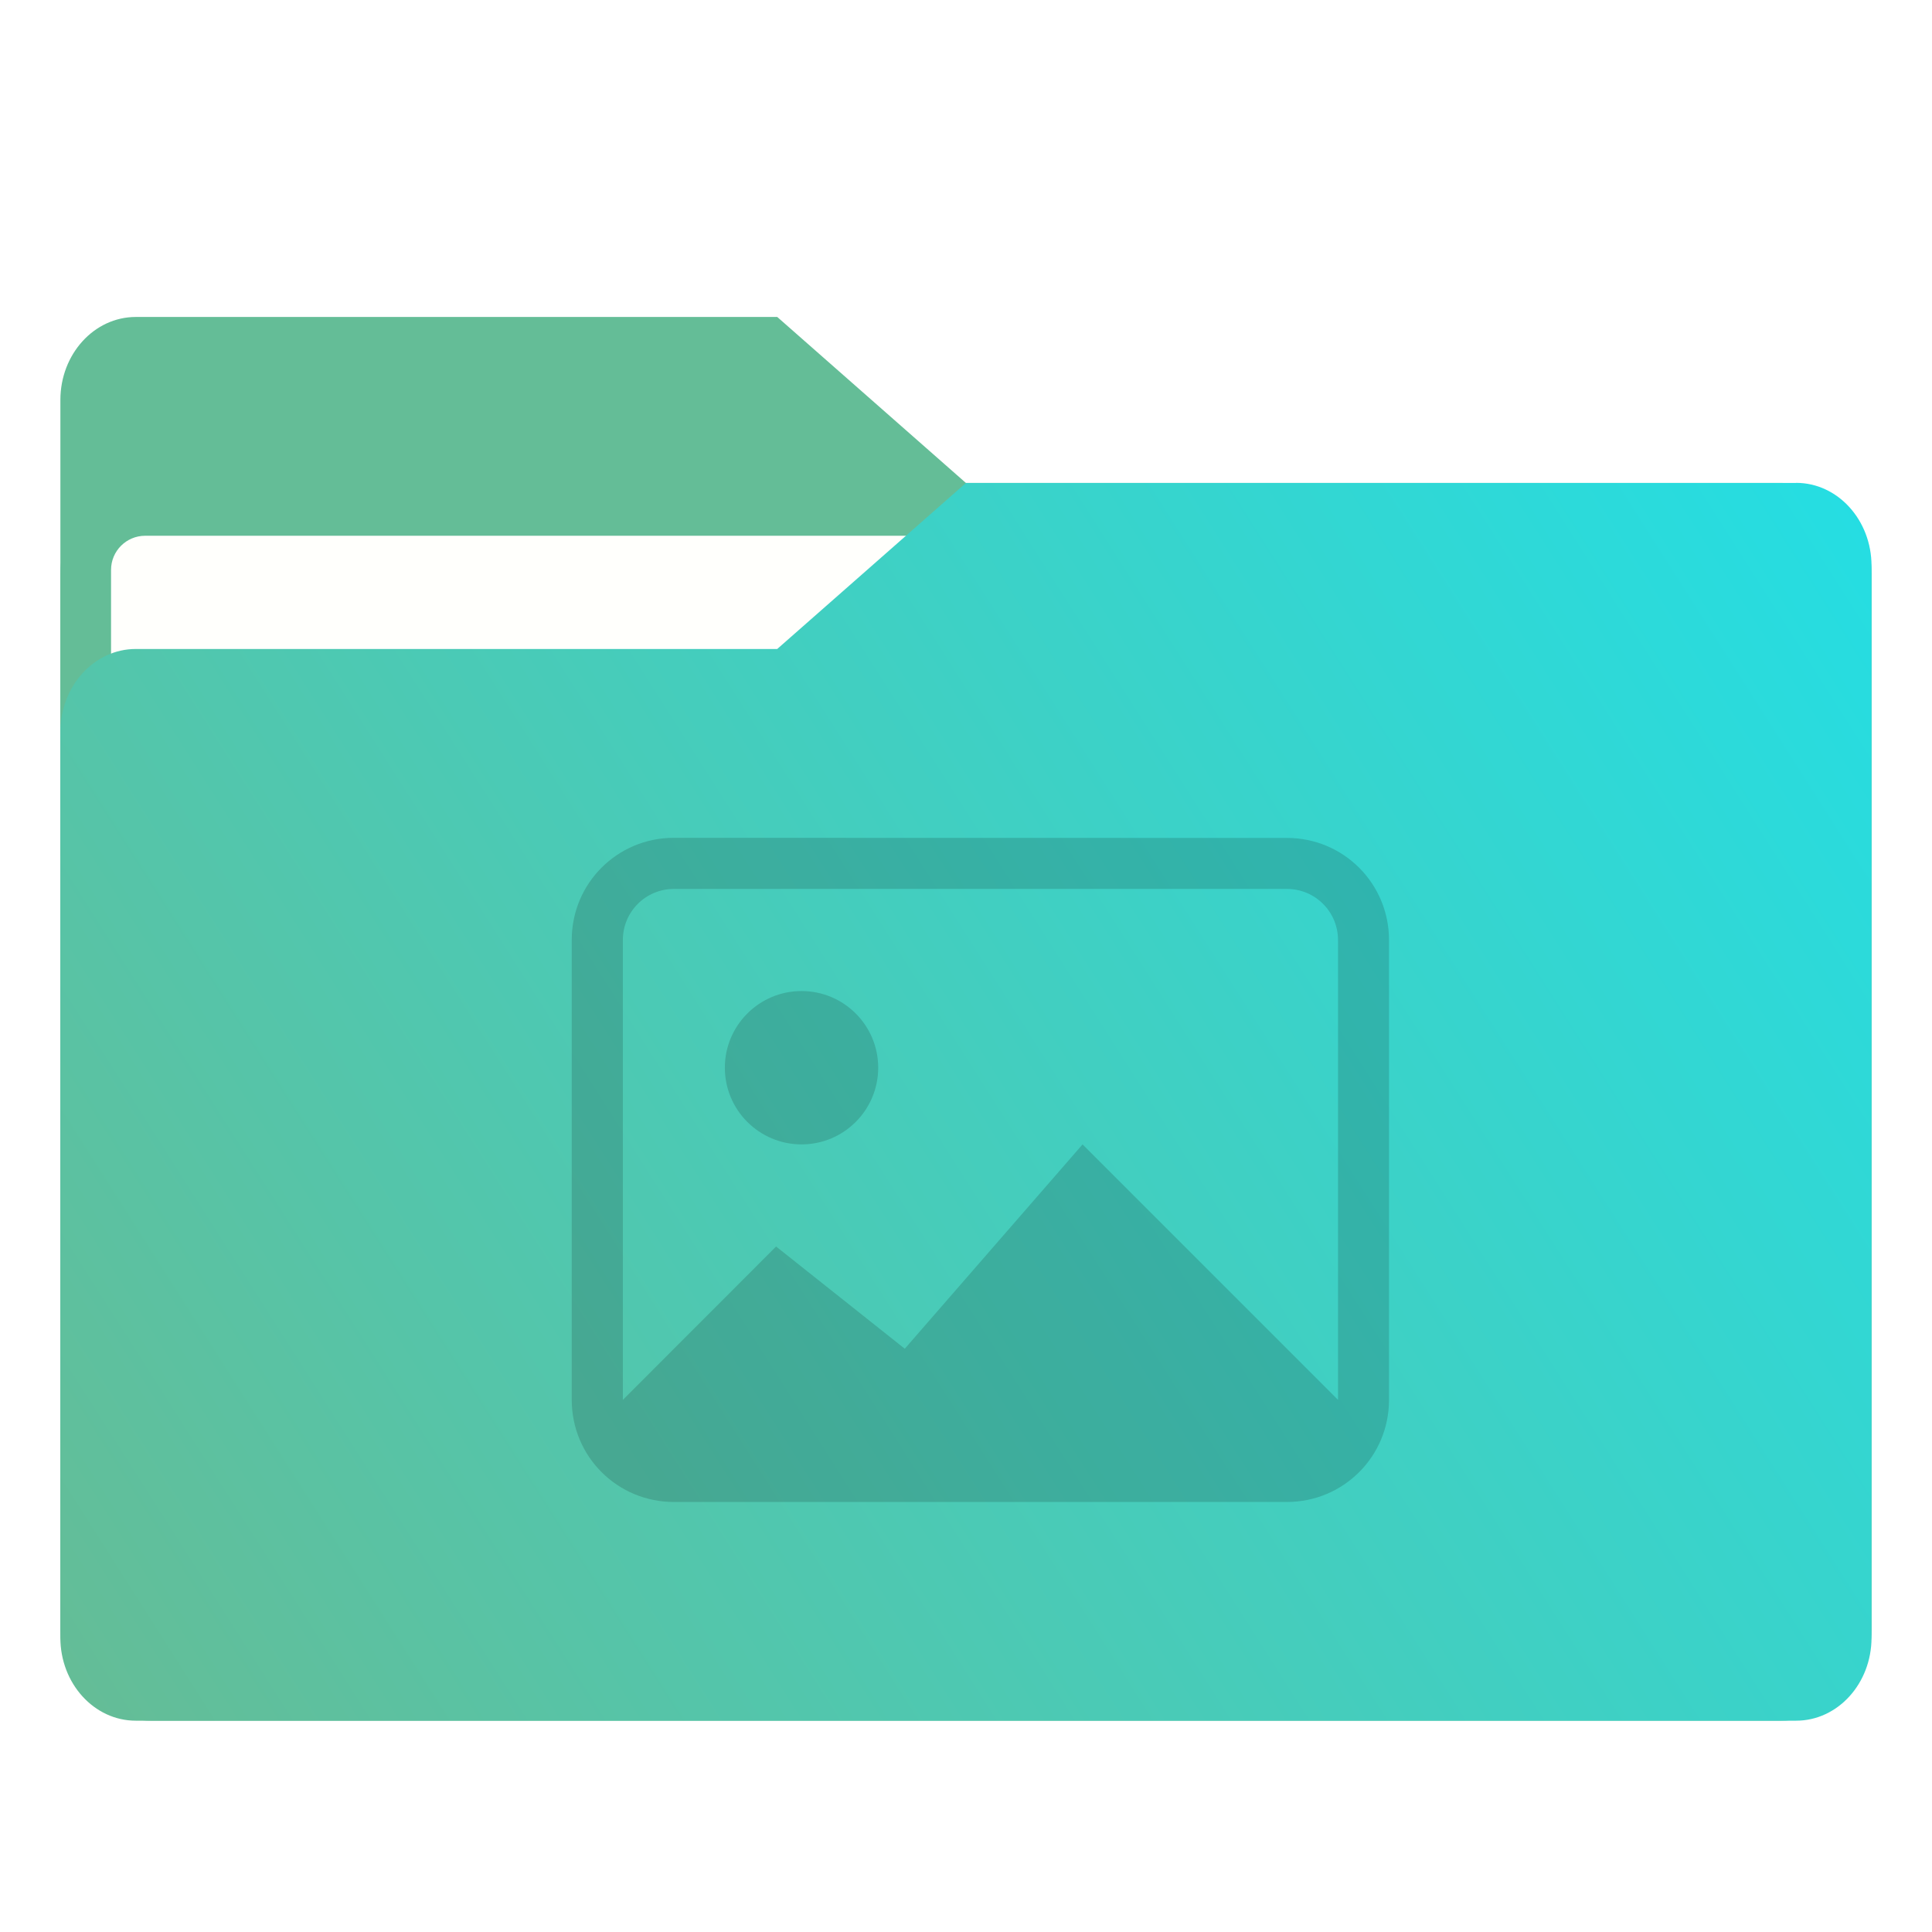
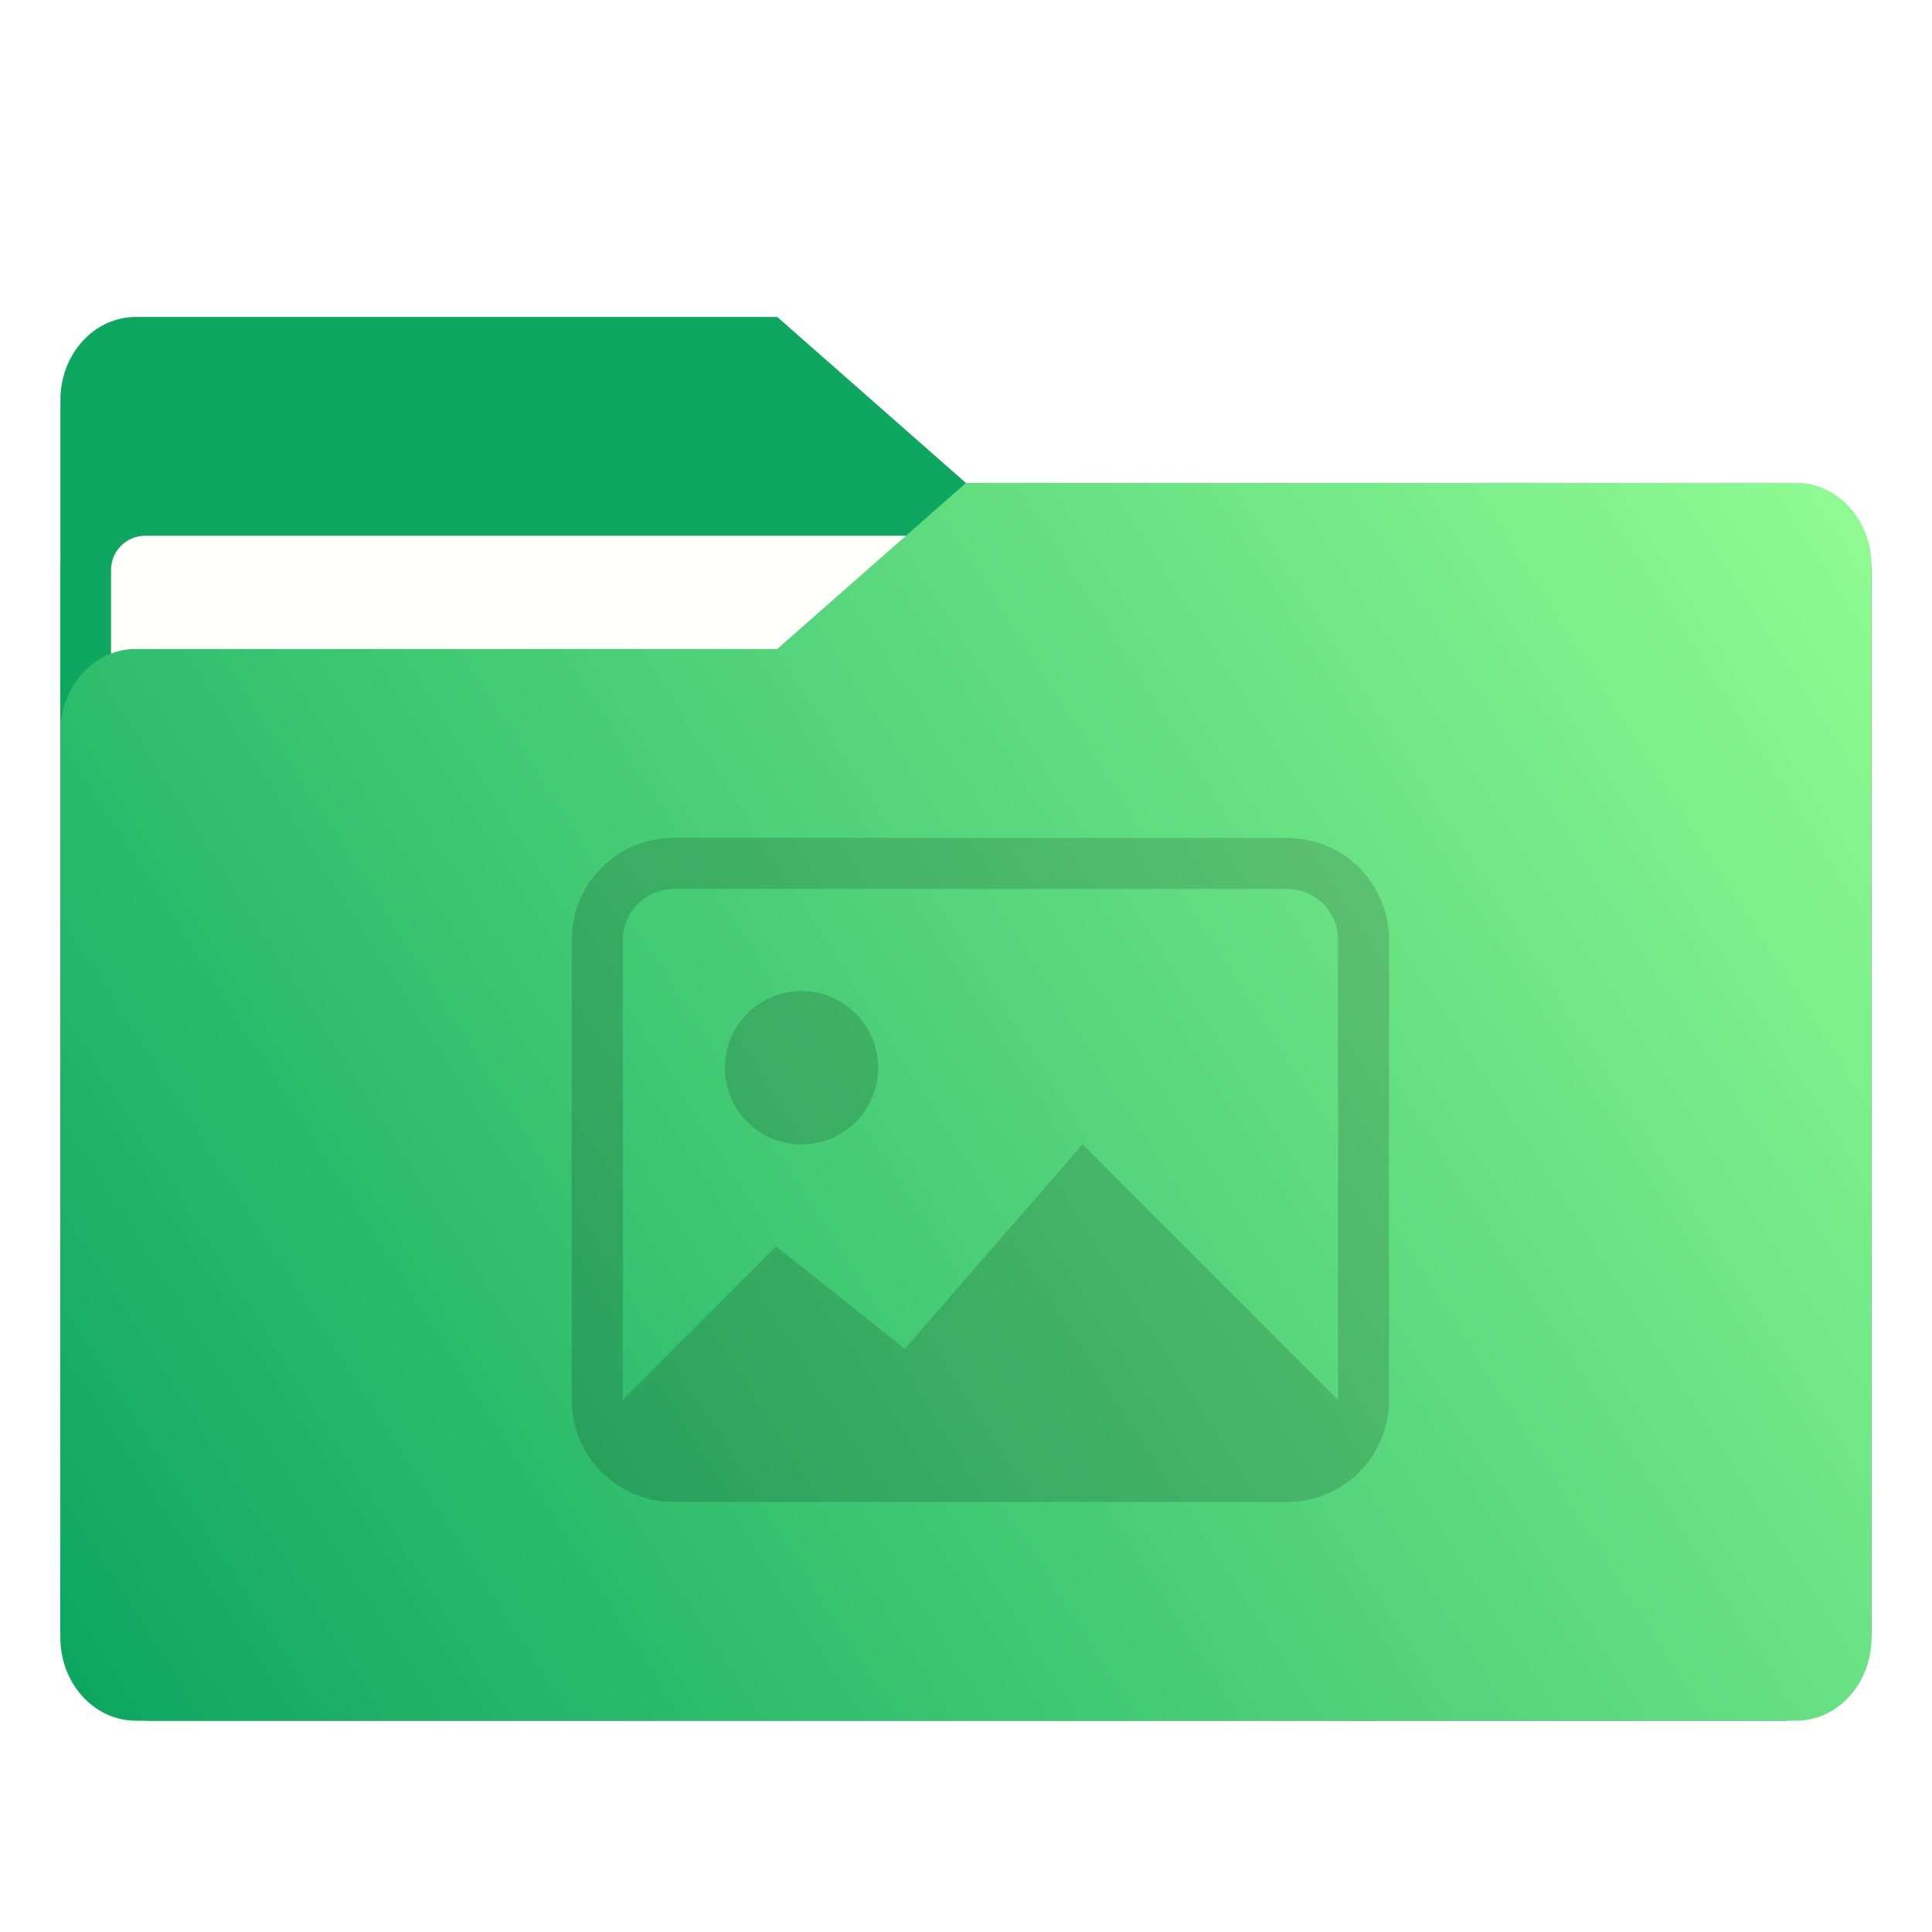
<svg xmlns="http://www.w3.org/2000/svg" xmlns:xlink="http://www.w3.org/1999/xlink" width="64" height="64" version="1.1" viewBox="0 0 16.933 16.933" id="svg56">
  <defs id="defs18">
    <linearGradient id="linearGradient1064" x1="-15.961" x2="-.301" y1="-43.254" y2="-54.196" gradientTransform="matrix(1 0 0 1.1 16.669 62.435)" gradientUnits="userSpaceOnUse">
-       <stop stop-color="#64bd97" offset="0" id="stop2" />
-       <stop stop-color="#22dfe6" offset="1" id="stop4" />
+       <stop stop-color="#0da760" offset="0" id="stop2" />
+       <stop stop-color="#97ff95" offset="1" id="stop4" />
    </linearGradient>
    <linearGradient id="linearGradient992" x1="-16.14" x2="-1.07" y1="-55.616" y2="-44.835" gradientTransform="matrix(1 0 0 1.1 16.669 62.435)" gradientUnits="userSpaceOnUse">
-       <stop stop-color="#64bd97" offset="0" id="stop7" />
-       <stop stop-color="#22dfe6" offset="1" id="stop9" />
+       <stop stop-color="#0da760" offset="0" id="stop7" />
+       <stop stop-color="#97ff95" offset="1" id="stop9" />
    </linearGradient>
    <linearGradient id="linearGradient1006" x1=".529" x2="16.217" y1="2.778" y2="14.872" gradientTransform="matrix(1,0,0,1.1,16.669,62.435)" gradientUnits="userSpaceOnUse">
-       <stop stop-color="#64bd97" offset="0" id="stop12" />
-       <stop stop-color="#22dfe6" offset="1" id="stop14" />
+       <stop stop-color="#0da760" offset="0" id="stop12" />
+       <stop stop-color="#97ff95" offset="1" id="stop14" />
    </linearGradient>
    <linearGradient id="linearGradient939" x1="-16.14" x2="-1.07" y1="-55.616" y2="-44.835" gradientTransform="matrix(1,0,0,1.1,16.669,62.435)" gradientUnits="userSpaceOnUse" xlink:href="#linearGradient992" />
  </defs>
-   <g fill="#477d7f" stroke-width=".265" id="g30">
+   <g fill="#5e4aa6" stroke-width=".265" id="g30">
    <circle cx="-330.35" cy="-328.38" r="0" id="circle22" />
    <circle cx="-312.11" cy="-326.25" r="0" id="circle24" />
    <circle cx="-306.02" cy="-333.07" r="0" id="circle26" />
    <circle cx="-308.84" cy="-326.01" r="0" id="circle28" />
  </g>
-   <g transform="translate(.000295 -.00032978)" fill="#477d7f" stroke-width=".265" id="g42">
+   <g transform="translate(.000295 -.00032978)" fill="#5e4aa6" stroke-width=".265" id="g42">
    <circle cx="-330.35" cy="-328.38" r="0" id="circle32" />
    <circle cx="-312.11" cy="-326.25" r="0" id="circle34" />
    <circle cx="-306.02" cy="-333.07" r="0" id="circle36" />
    <circle cx="-308.84" cy="-326.01" r="0" id="circle38" />
    <circle cx="-328.8" cy="-330.45" r="0" id="circle40" />
  </g>
  <g transform="translate(.000295 -.00032978)" id="g52">
    <g transform="matrix(1,0,0,1.1,16.669,63.956)" fill="url(#linearGradient939)" stroke-width=".661" id="g46">
      <path d="m-8.203-51.317h-7.937v-3.638c0-0.365 0.296-0.661 0.661-0.661h5.622l1.654 1.323z" fill="url(#linearGradient939)" id="path44" />
    </g>
    <rect x=".529" y="4.233" width="15.874" height="10.848" ry=".794" fill="url(#linearGradient1006)" id="rect48" />
    <rect x=".973" y="4.696" width="14.987" height="9.922" ry=".299" fill="#fffffc" id="rect50" />
  </g>
  <path d="m15.742 4.233h-7.276l-1.654 1.455h-5.622c-0.365 0-0.661 0.326-0.661 0.728v7.937c0 0.402 0.296 0.728 0.661 0.728h14.552c0.365 0 0.661-0.326 0.661-0.728v-9.393c0-0.402-0.296-0.728-0.661-0.728z" fill="url(#linearGradient1064)" stroke-width=".694" id="path54" />
  <path class="ColorScheme-Text" d="m 5.906,7.343 c -0.496,0 -0.895,0.399 -0.895,0.895 V 12.269 c 0,0.496 0.399,0.895 0.895,0.895 h 5.373 c 0.496,0 0.895,-0.399 0.895,-0.895 V 8.239 c 0,-0.496 -0.399,-0.895 -0.895,-0.895 z m 0,0.448 h 5.373 c 0.248,0 0.448,0.2 0.448,0.448 V 12.269 L 9.488,10.03 7.93,11.821 6.802,10.925 5.459,12.269 V 8.239 c 0,-0.248 0.2,-0.448 0.448,-0.448 z m 1.119,0.895 c -0.371,0 -0.672,0.301 -0.672,0.672 0,0.371 0.301,0.672 0.672,0.672 0.371,0 0.672,-0.301 0.672,-0.672 0,-0.371 -0.301,-0.672 -0.672,-0.672 z" color="#363636" fill="#000000" opacity="0.15" stroke-width="0.448" id="path1487" />
</svg>
